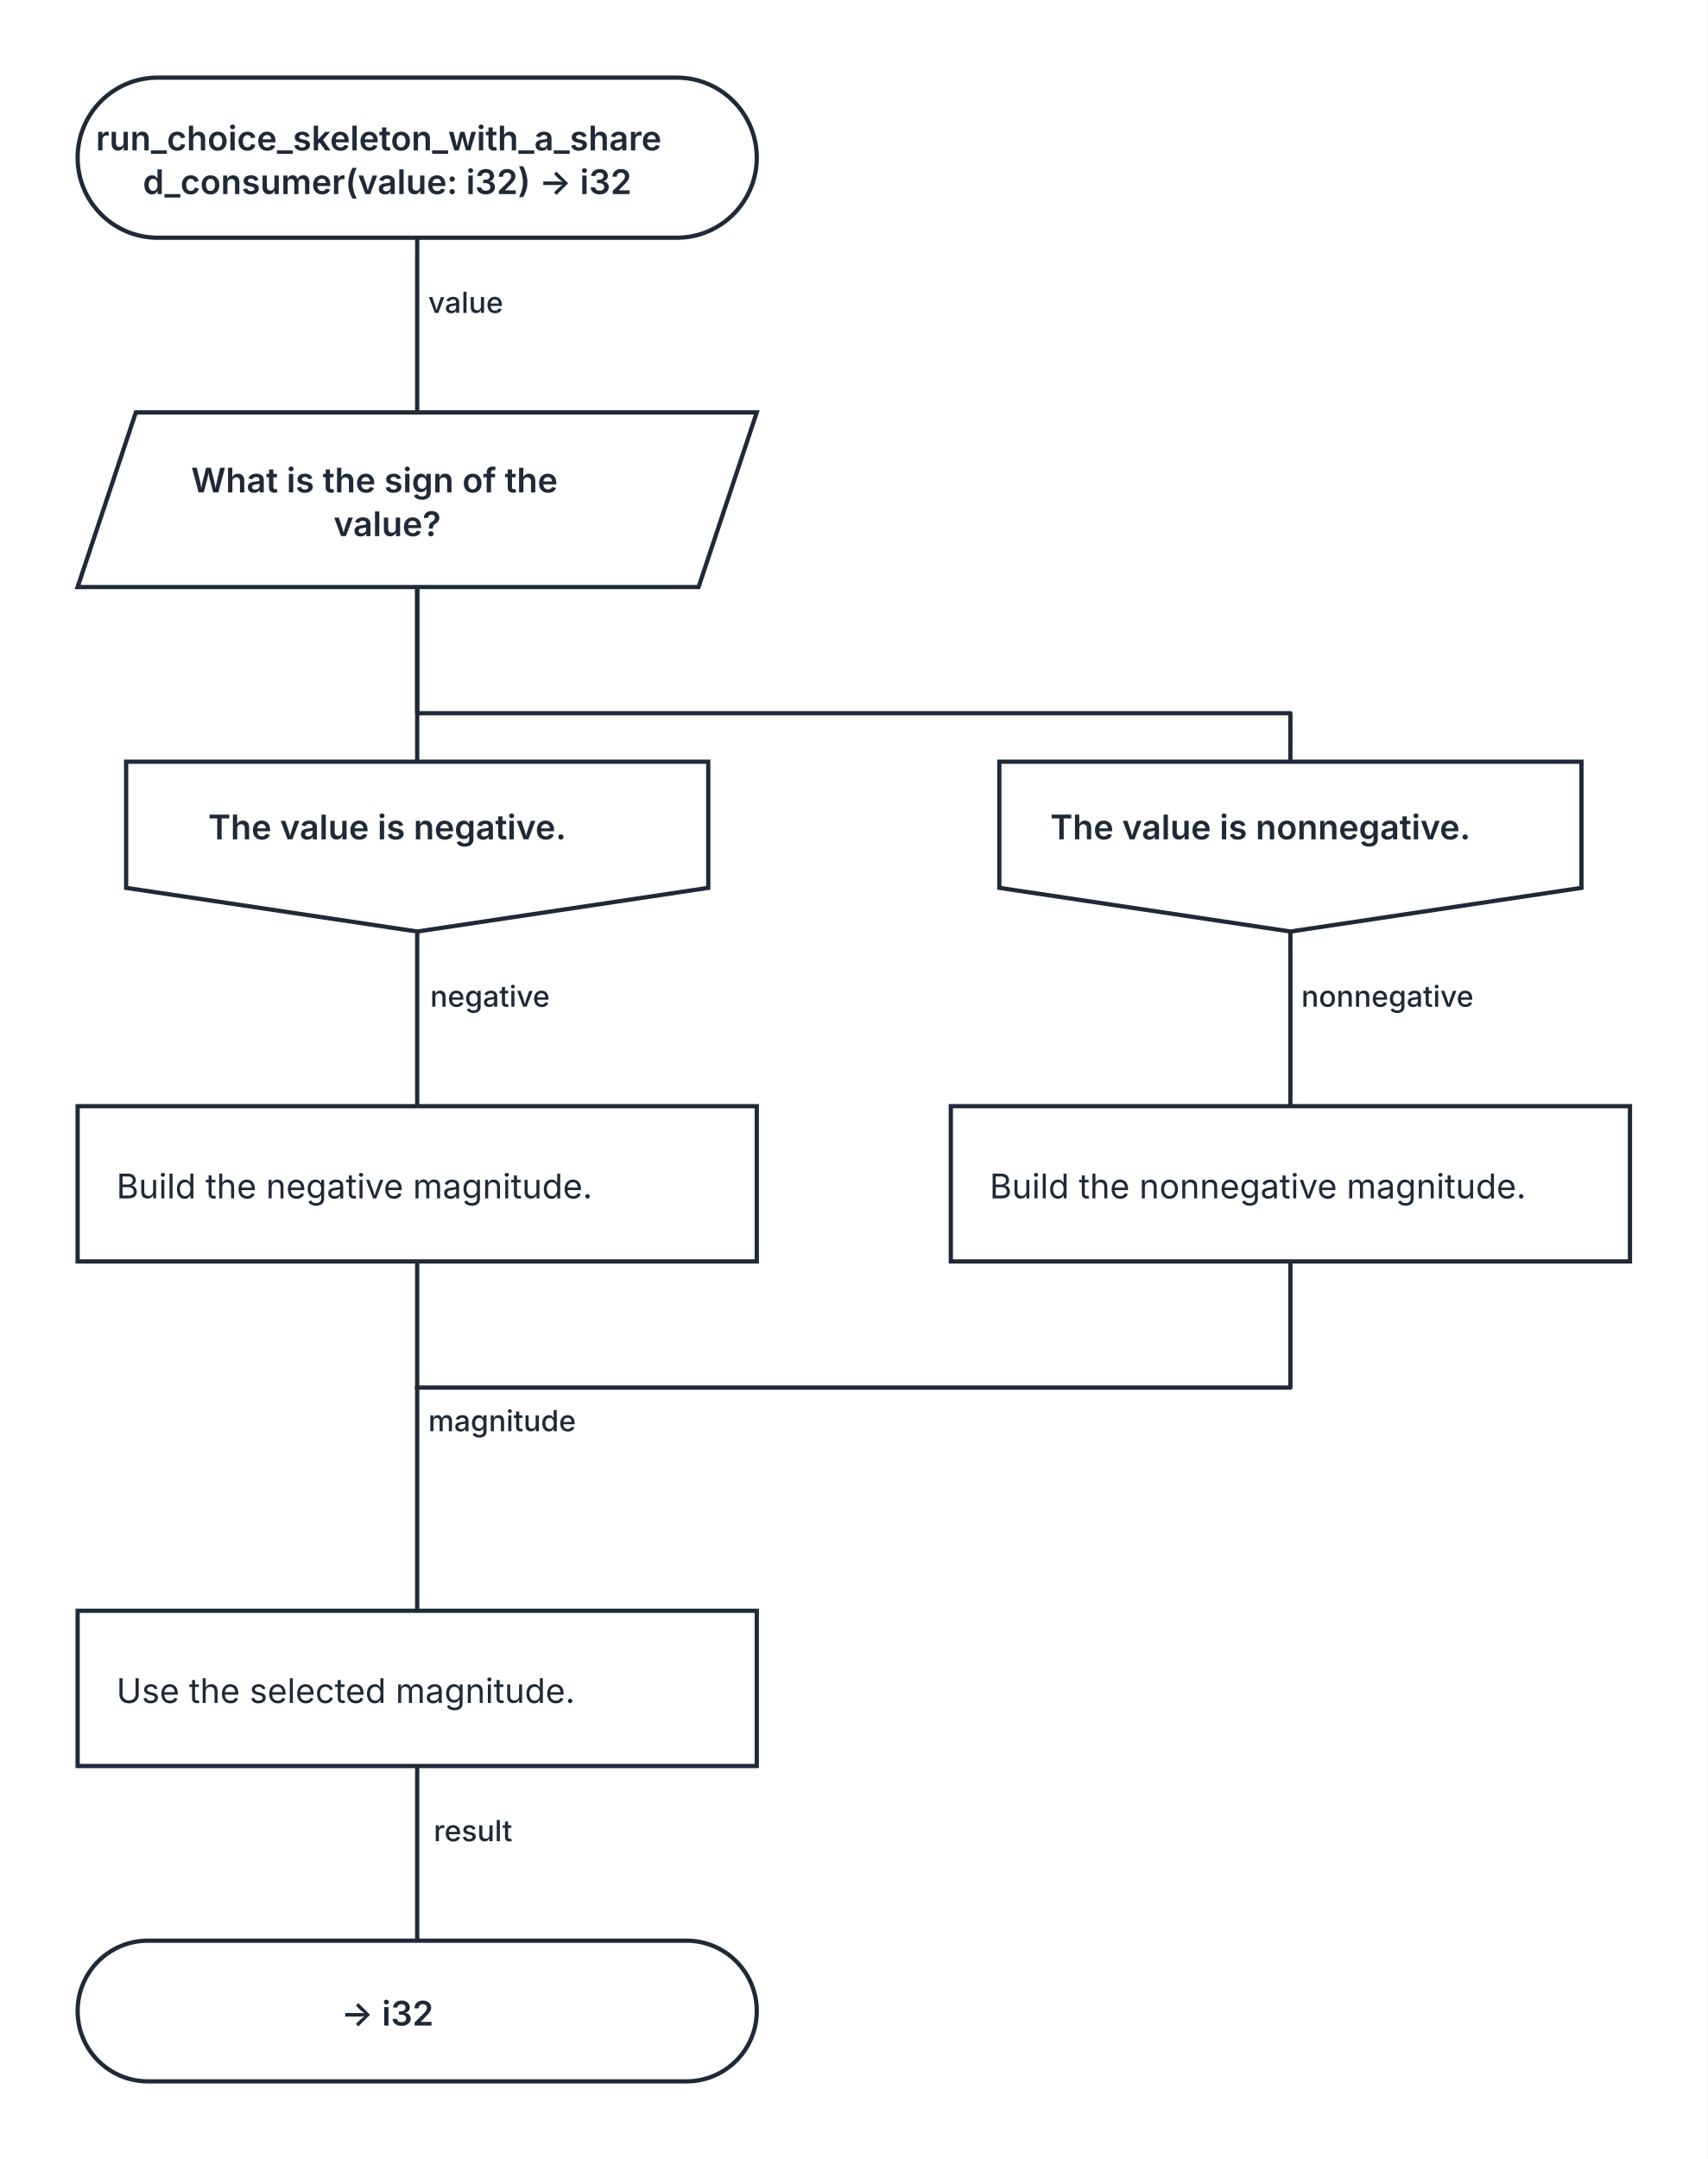
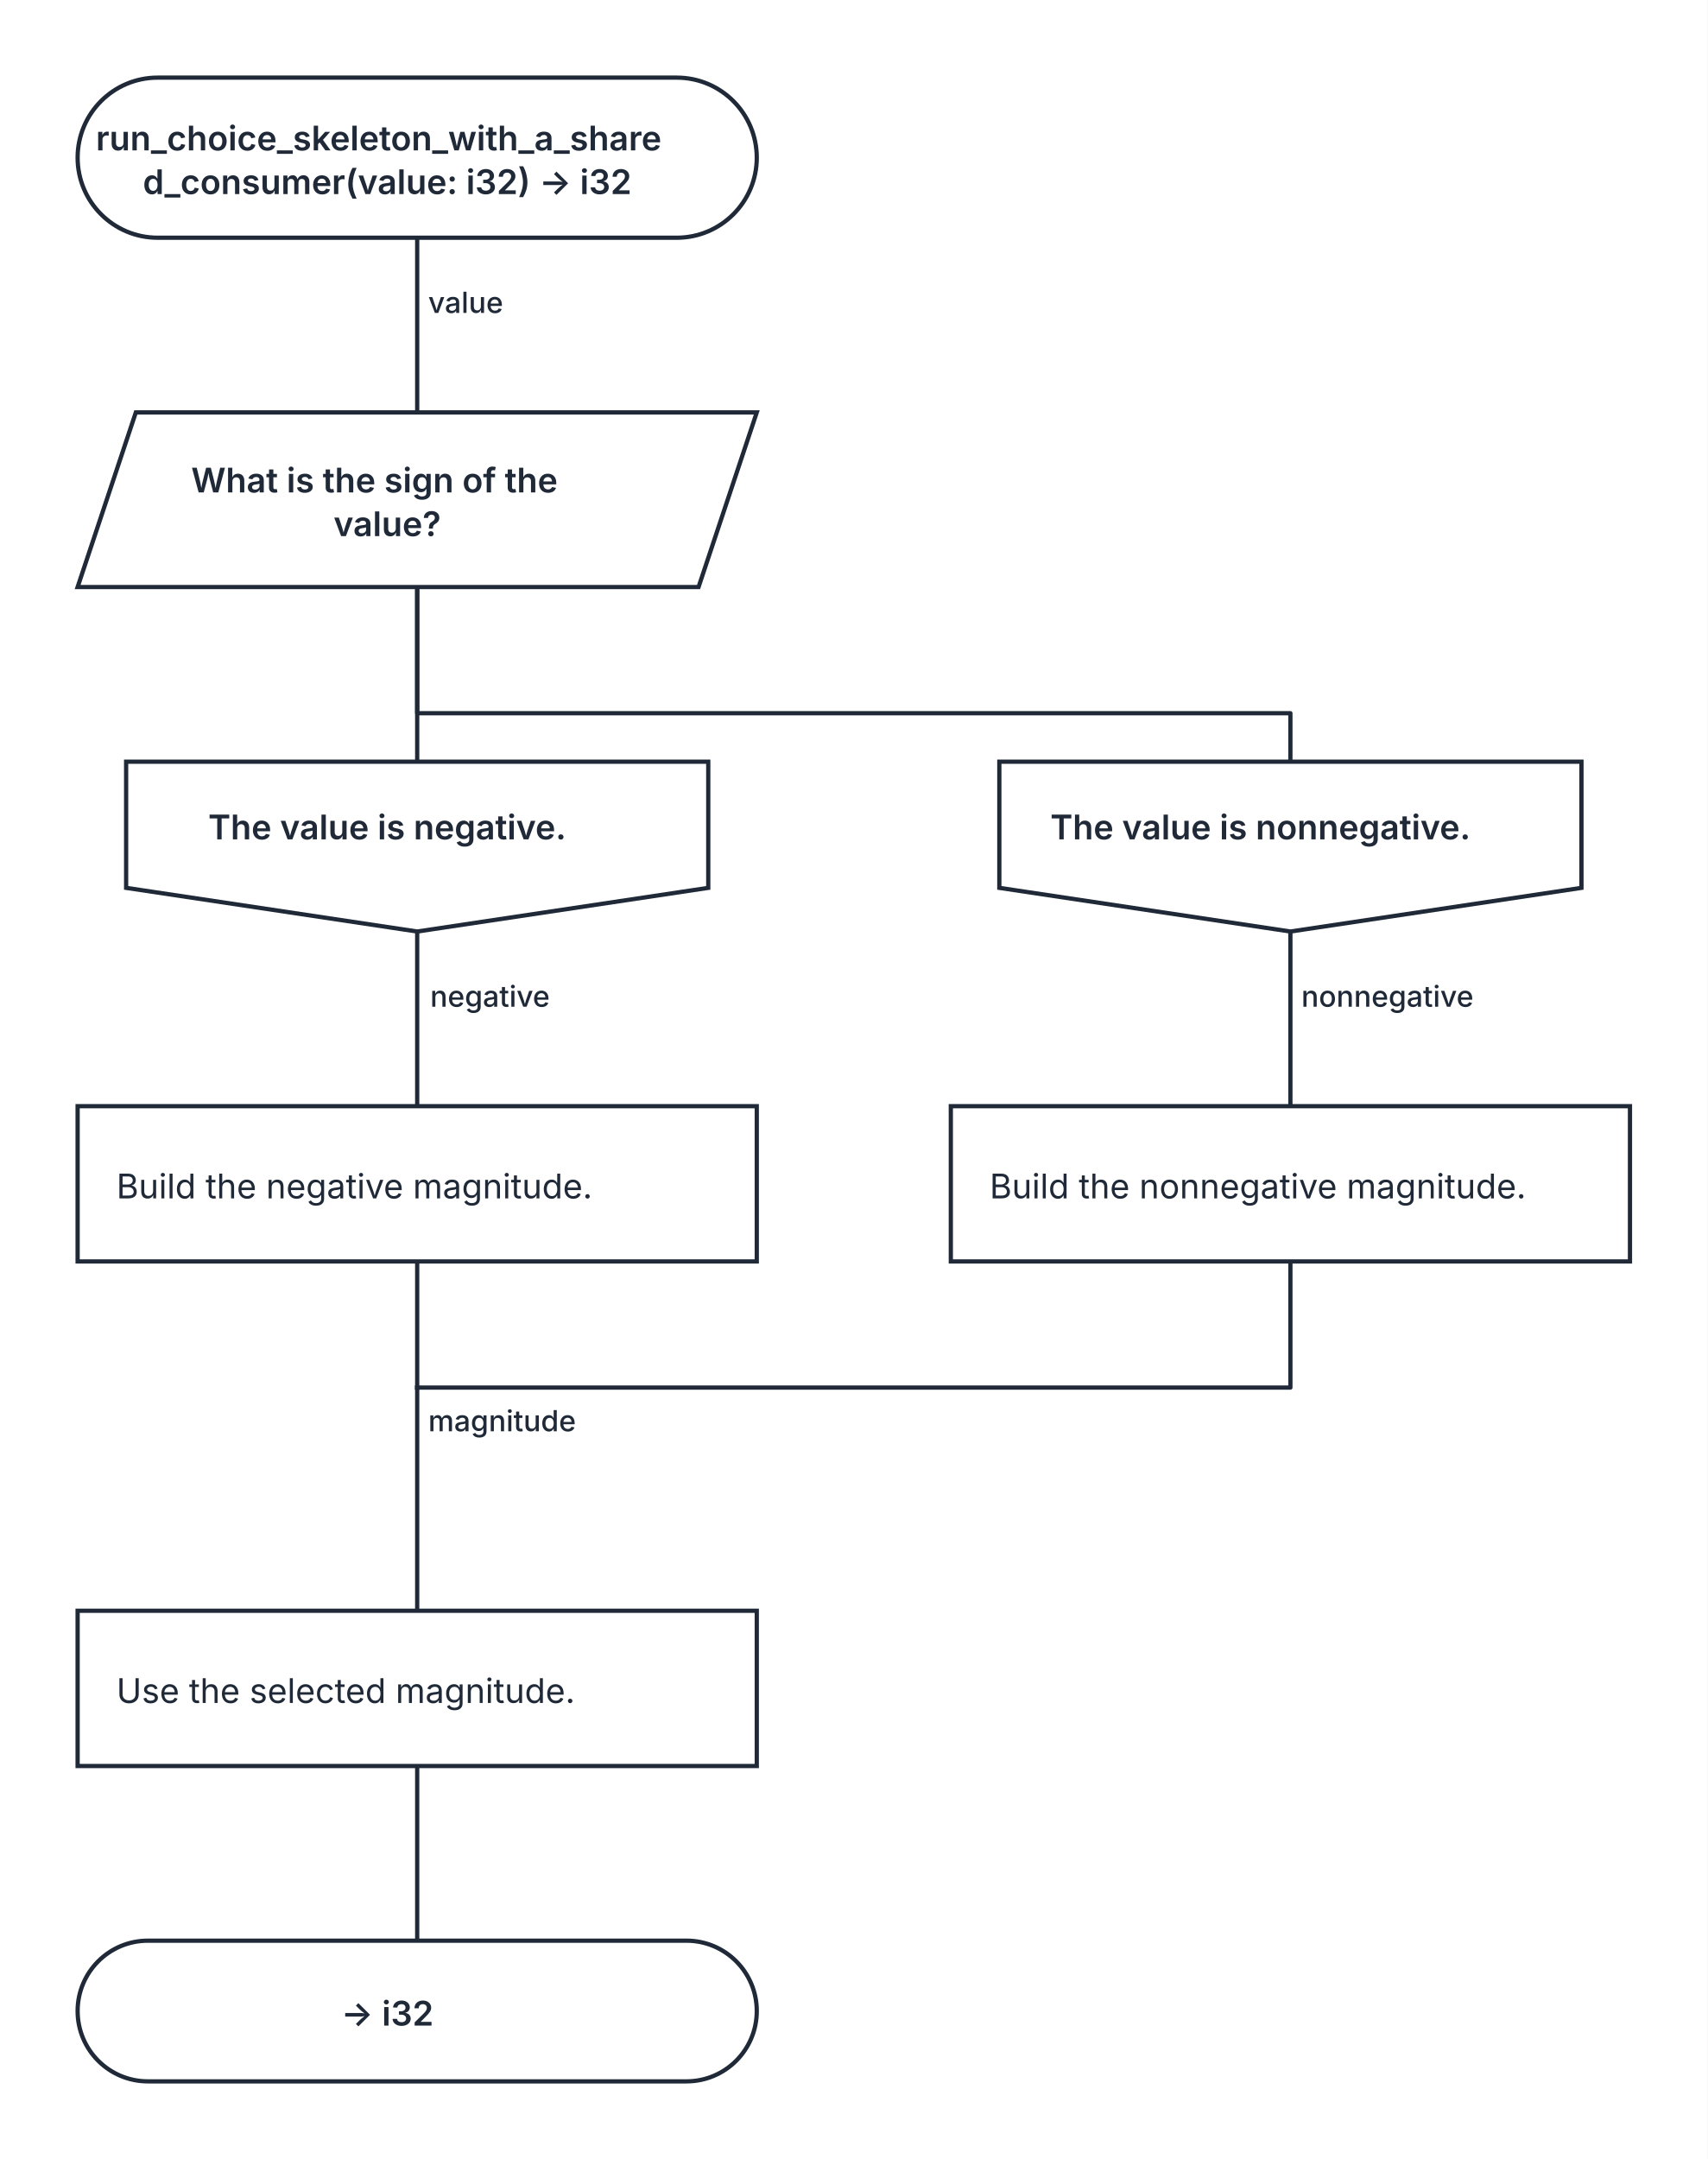
<svg xmlns="http://www.w3.org/2000/svg" width="704" height="890" viewBox="0 0 704 890" role="img" aria-labelledby="kaalang-title" aria-describedby="kaalang-description">
  <defs>
    <style>
      svg { color: #1f2937; font-family: Inter, ui-sans-serif, system-ui, -apple-system, BlinkMacSystemFont, "Segoe UI", sans-serif; text-rendering: optimizeLegibility; }
      .connection { fill: none; stroke: currentColor; stroke-width: 1.75; stroke-linecap: square; stroke-linejoin: round; }
      .connection-label { fill: currentColor; font-size: 12px; font-weight: 500; paint-order: stroke; stroke: #ffffff; stroke-width: 5px; stroke-linejoin: round; text-anchor: middle; }
      .node-shape { fill: #ffffff; stroke: currentColor; stroke-width: 1.75; }
      .label { fill: currentColor; font-size: 14px; text-anchor: middle; }
      .start .label, .question .label, .select .label, .case .label, .end .label { font-weight: 600; }
      .action .label { font-weight: 400; text-anchor: start; }
    </style>
  </defs>
  <rect width="100%" height="100%" fill="#ffffff" />
  <g class="connections">
    <path class="connection" d="M 172 98 L 172 170" />
    <path class="connection" d="M 172 242 L 172 314" />
    <path class="connection" d="M 172 242 L 172 294 L 532 294 L 532 314" />
    <path class="connection" d="M 172 384 L 172 456" />
    <path class="connection" d="M 532 384 L 532 456" />
    <path class="connection" d="M 172 520 L 172 572" />
    <path class="connection" d="M 532 520 L 532 572 L 172 572" />
    <path class="connection" d="M 172 728 L 172 800" />
    <path class="connection" d="M 172 572 L 172 664" />
    <text class="connection-label" x="215" y="590" xml:space="preserve">
      <tspan x="215" dy="0">magnitude</tspan>
    </text>
    <text class="connection-label" x="200" y="129" xml:space="preserve">
      <tspan x="200" dy="0">value</tspan>
    </text>
    <text class="connection-label" x="210" y="415" xml:space="preserve">
      <tspan x="210" dy="0">negative</tspan>
    </text>
    <text class="connection-label" x="580" y="415" xml:space="preserve">
      <tspan x="580" dy="0">nonnegative</tspan>
-     </text>
-     <text class="connection-label" x="203" y="759" xml:space="preserve">
-       <tspan x="203" dy="0">result</tspan>
    </text>
  </g>
  <g class="nodes">
    <g class="node start" transform="translate(172 65)">
      <rect class="node-shape" x="-140" y="-33" width="280" height="66" rx="33" />
      <text class="label" y="-3" xml:space="preserve">
        <tspan x="0" dy="0">run_choice_skeleton_with_a_share</tspan>
        <tspan x="0" dy="18">d_consumer(value: i32) -&gt; i32</tspan>
      </text>
    </g>
    <g class="node select" transform="translate(172 206)">
      <polygon class="node-shape" points="-116,-36 140,-36 116,36 -140,36" />
      <text class="label" y="-3" xml:space="preserve">
        <tspan x="0" dy="0">What is the sign of the </tspan>
        <tspan x="0" dy="18">value?</tspan>
      </text>
    </g>
    <g class="node case" transform="translate(172 349)">
      <polygon class="node-shape" points="-120,-35 120,-35 120,17 0,35 -120,17" />
      <text class="label" y="-3" xml:space="preserve">
        <tspan x="0" dy="0">The value is negative.</tspan>
      </text>
    </g>
    <g class="node case" transform="translate(532 349)">
      <polygon class="node-shape" points="-120,-35 120,-35 120,17 0,35 -120,17" />
      <text class="label" y="-3" xml:space="preserve">
        <tspan x="0" dy="0">The value is nonnegative.</tspan>
      </text>
    </g>
    <g class="node action" transform="translate(172 488)">
      <rect class="node-shape" x="-140" y="-32" width="280" height="64" />
      <text class="label" y="6" xml:space="preserve">
        <tspan x="-124" dy="0">Build the negative magnitude.</tspan>
      </text>
    </g>
    <g class="node action" transform="translate(532 488)">
      <rect class="node-shape" x="-140" y="-32" width="280" height="64" />
      <text class="label" y="6" xml:space="preserve">
        <tspan x="-124" dy="0">Build the nonnegative magnitude.</tspan>
      </text>
    </g>
    <g class="node action" transform="translate(172 696)">
      <rect class="node-shape" x="-140" y="-32" width="280" height="64" />
      <text class="label" y="6" xml:space="preserve">
        <tspan x="-124" dy="0">Use the selected magnitude.</tspan>
      </text>
    </g>
    <g class="node end" transform="translate(172 829)">
      <rect class="node-shape" x="-140" y="-29" width="280" height="58" rx="29" />
      <text class="label" y="6" xml:space="preserve">
        <tspan x="0" dy="0">-&gt; i32</tspan>
      </text>
    </g>
  </g>
</svg>
